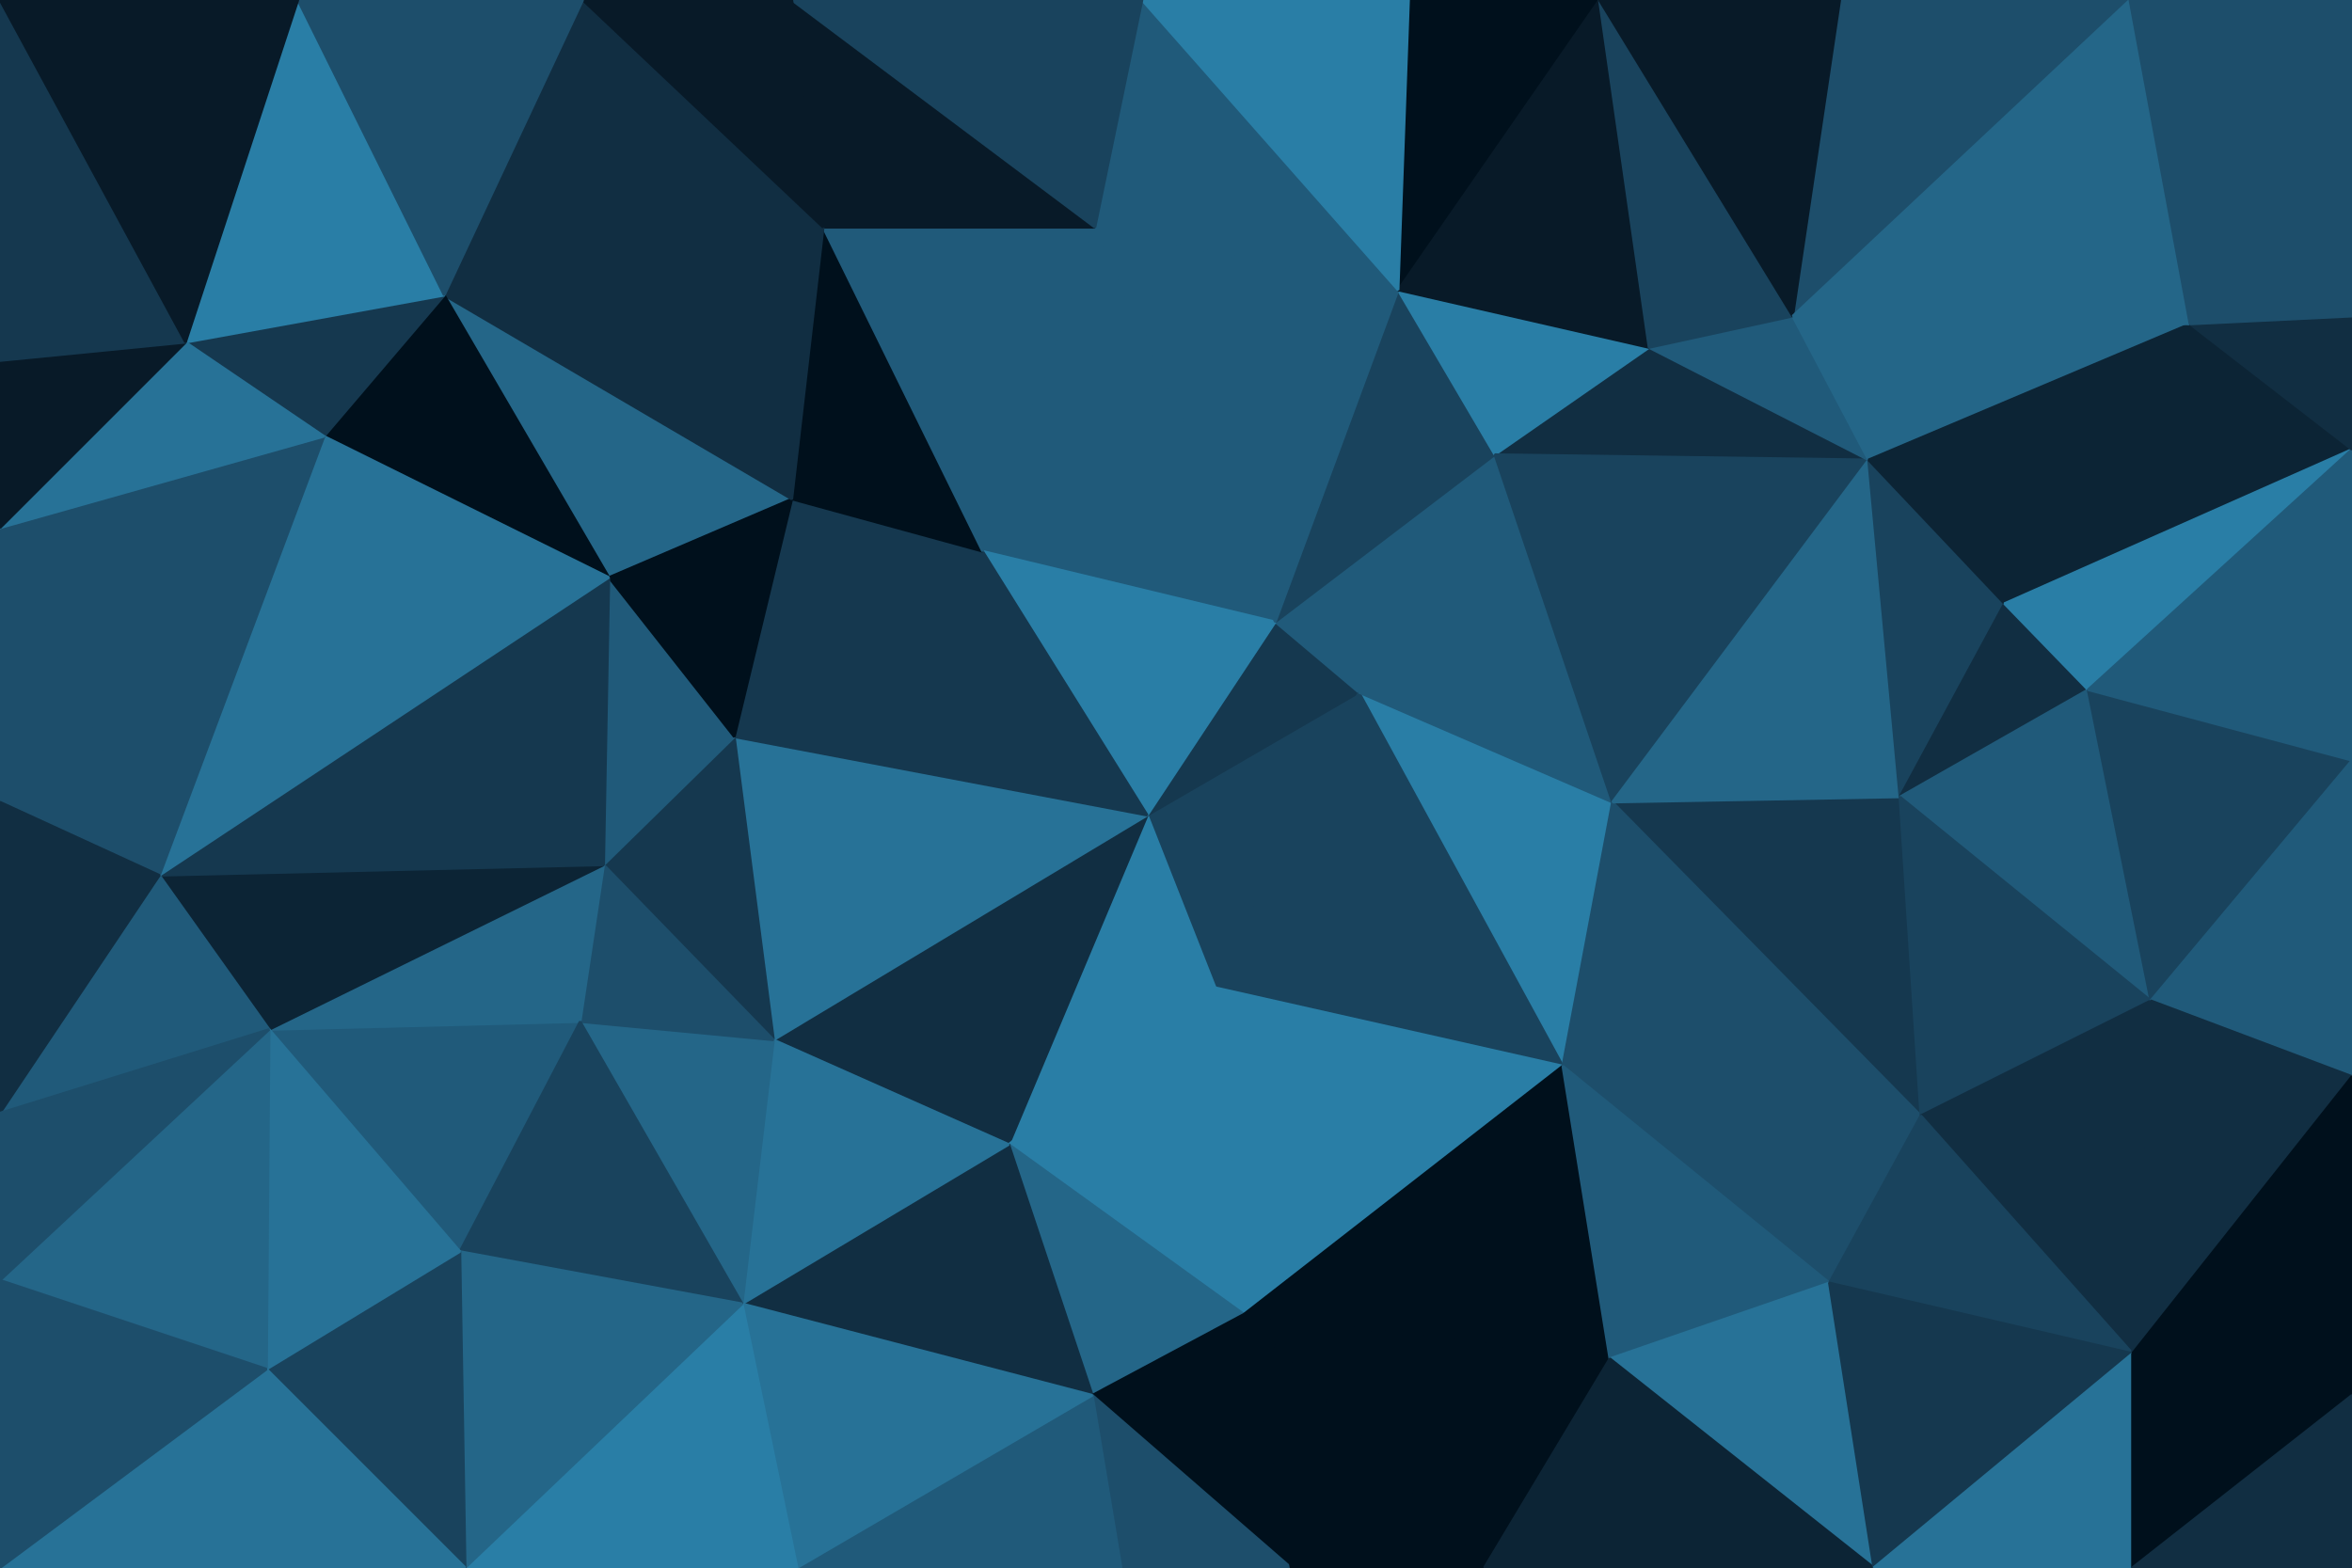
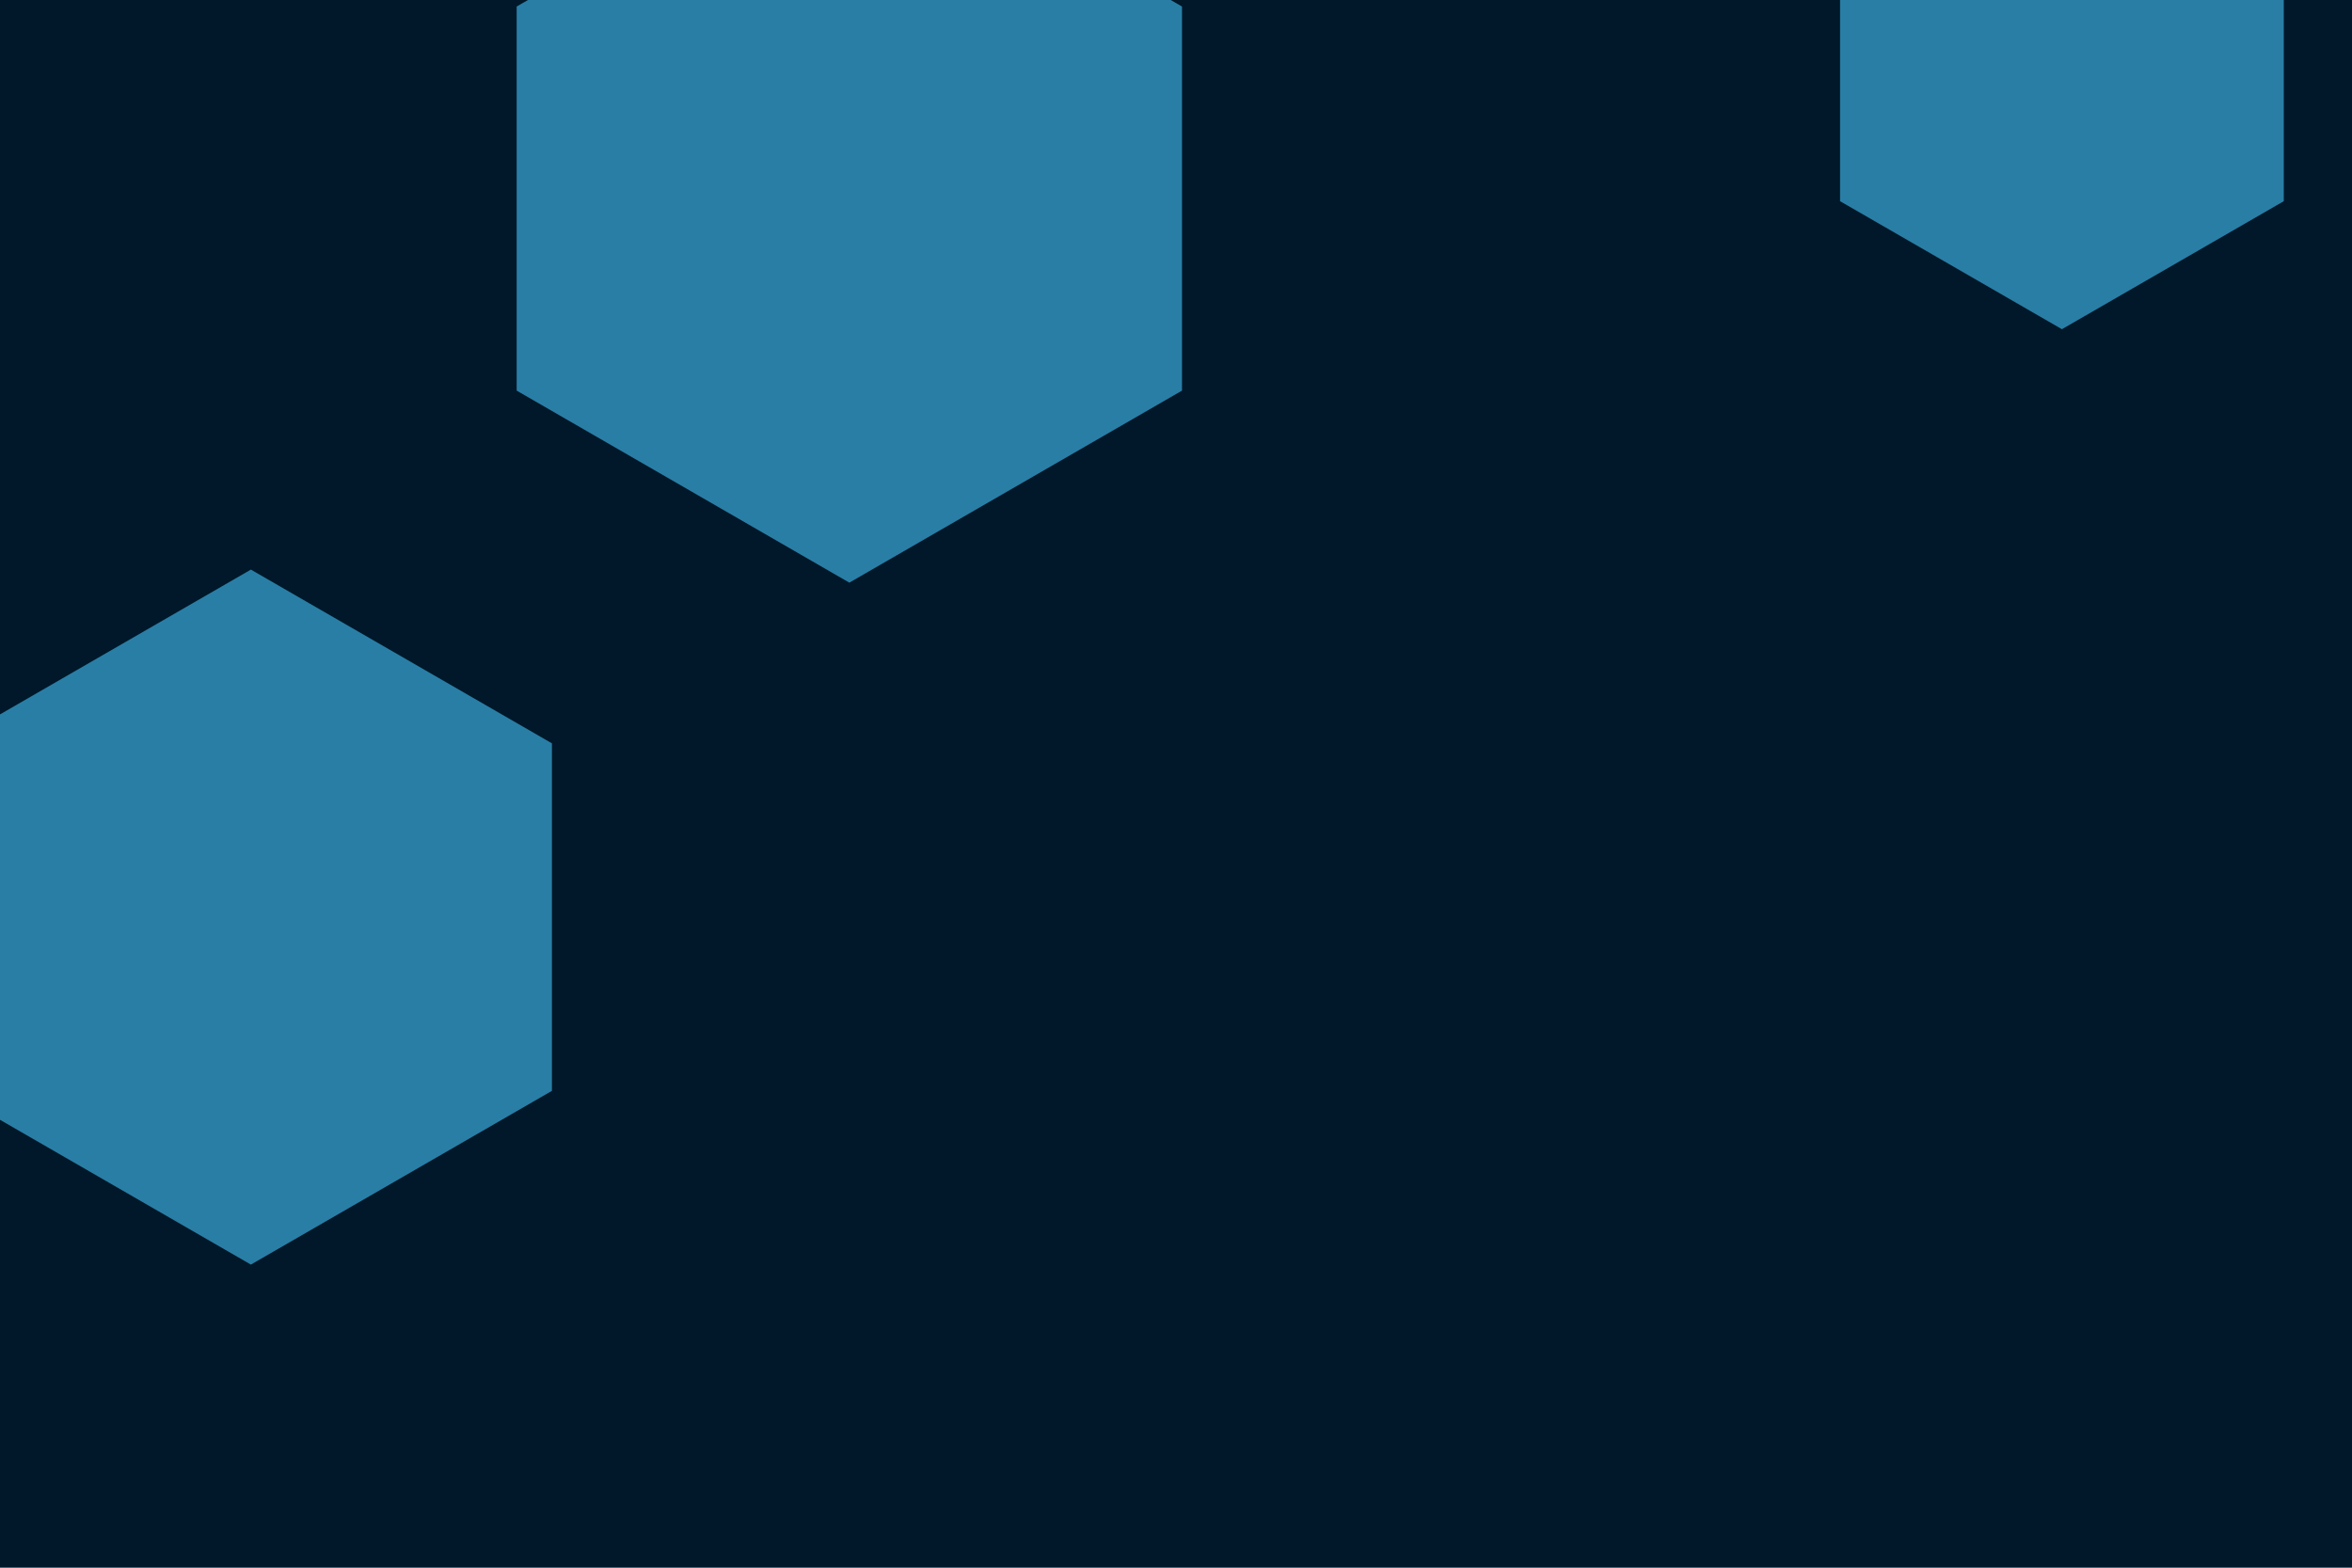
<svg xmlns="http://www.w3.org/2000/svg" id="visual" viewBox="0 0 900 600" width="900" height="600" version="1.1">
-   <g stroke-width="1" stroke-linejoin="bevel">
-     <path d="M439 312L465 378L520 265Z" fill="#19435d" stroke="#19435d" />
-     <path d="M520 265L488 238L439 312Z" fill="#15384f" stroke="#15384f" />
-     <path d="M598 408L617 307L520 265Z" fill="#297ea6" stroke="#297ea6" />
-     <path d="M520 265L572 174L488 238Z" fill="#205a7a" stroke="#205a7a" />
-     <path d="M465 378L598 408L520 265Z" fill="#19435d" stroke="#19435d" />
-     <path d="M439 312L386 438L465 378Z" fill="#297ea6" stroke="#297ea6" />
-     <path d="M465 378L476 503L598 408Z" fill="#297ea6" stroke="#297ea6" />
-     <path d="M617 307L572 174L520 265Z" fill="#205a7a" stroke="#205a7a" />
-     <path d="M419 87L376 211L488 238Z" fill="#205a7a" stroke="#205a7a" />
-     <path d="M488 238L376 211L439 312Z" fill="#297ea6" stroke="#297ea6" />
-     <path d="M439 312L296 398L386 438Z" fill="#112e42" stroke="#112e42" />
-     <path d="M386 438L476 503L465 378Z" fill="#297ea6" stroke="#297ea6" />
-     <path d="M572 174L535 111L488 238Z" fill="#19435d" stroke="#19435d" />
-     <path d="M281 282L296 398L439 312Z" fill="#277297" stroke="#277297" />
-     <path d="M386 438L418 534L476 503Z" fill="#246688" stroke="#246688" />
-     <path d="M284 499L418 534L386 438Z" fill="#112e42" stroke="#112e42" />
-     <path d="M376 211L281 282L439 312Z" fill="#15384f" stroke="#15384f" />
-     <path d="M476 503L616 520L598 408Z" fill="#00101c" stroke="#00101c" />
-     <path d="M735 427L727 305L617 307Z" fill="#15384f" stroke="#15384f" />
-     <path d="M568 600L616 520L476 503Z" fill="#00101c" stroke="#00101c" />
-     <path d="M735 427L617 307L598 408Z" fill="#1d4e6b" stroke="#1d4e6b" />
-     <path d="M715 176L631 133L572 174Z" fill="#112e42" stroke="#112e42" />
-     <path d="M572 174L631 133L535 111Z" fill="#297ea6" stroke="#297ea6" />
-     <path d="M715 176L572 174L617 307Z" fill="#19435d" stroke="#19435d" />
-     <path d="M376 211L303 191L281 282Z" fill="#15384f" stroke="#15384f" />
-     <path d="M315 87L303 191L376 211Z" fill="#00101c" stroke="#00101c" />
-     <path d="M535 111L419 87L488 238Z" fill="#205a7a" stroke="#205a7a" />
-     <path d="M700 491L735 427L598 408Z" fill="#1d4e6b" stroke="#1d4e6b" />
-     <path d="M616 520L700 491L598 408Z" fill="#205a7a" stroke="#205a7a" />
-     <path d="M727 305L715 176L617 307Z" fill="#246688" stroke="#246688" />
-     <path d="M281 282L231 331L296 398Z" fill="#15384f" stroke="#15384f" />
-     <path d="M296 398L284 499L386 438Z" fill="#277297" stroke="#277297" />
-     <path d="M233 221L231 331L281 282Z" fill="#205a7a" stroke="#205a7a" />
-     <path d="M418 534L494 600L476 503Z" fill="#00101c" stroke="#00101c" />
-     <path d="M616 520L717 600L700 491Z" fill="#277297" stroke="#277297" />
-     <path d="M715 176L686 121L631 133Z" fill="#205a7a" stroke="#205a7a" />
-     <path d="M612 0L539 0L535 111Z" fill="#00101c" stroke="#00101c" />
-     <path d="M535 111L437 0L419 87Z" fill="#205a7a" stroke="#205a7a" />
-     <path d="M222 391L284 499L296 398Z" fill="#246688" stroke="#246688" />
-     <path d="M418 534L429 600L494 600Z" fill="#1d4e6b" stroke="#1d4e6b" />
-     <path d="M727 305L767 231L715 176Z" fill="#19435d" stroke="#19435d" />
-     <path d="M815 0L704 0L686 121Z" fill="#1d4e6b" stroke="#1d4e6b" />
-     <path d="M799 264L767 231L727 305Z" fill="#112e42" stroke="#112e42" />
-     <path d="M494 600L568 600L476 503Z" fill="#00101c" stroke="#00101c" />
-     <path d="M305 600L429 600L418 534Z" fill="#205a7a" stroke="#205a7a" />
-     <path d="M231 331L222 391L296 398Z" fill="#1d4e6b" stroke="#1d4e6b" />
-     <path d="M170 113L233 221L303 191Z" fill="#246688" stroke="#246688" />
-     <path d="M303 191L233 221L281 282Z" fill="#00101c" stroke="#00101c" />
-     <path d="M103 394L176 479L222 391Z" fill="#205a7a" stroke="#205a7a" />
-     <path d="M419 87L315 87L376 211Z" fill="#205a7a" stroke="#205a7a" />
-     <path d="M823 383L799 264L727 305Z" fill="#205a7a" stroke="#205a7a" />
-     <path d="M838 124L686 121L715 176Z" fill="#246688" stroke="#246688" />
-     <path d="M735 427L823 383L727 305Z" fill="#19435d" stroke="#19435d" />
-     <path d="M816 518L823 383L735 427Z" fill="#112e42" stroke="#112e42" />
-     <path d="M612 0L535 111L631 133Z" fill="#081a28" stroke="#081a28" />
-     <path d="M419 87L303 0L315 87Z" fill="#081a28" stroke="#081a28" />
-     <path d="M539 0L437 0L535 111Z" fill="#297ea6" stroke="#297ea6" />
-     <path d="M284 499L305 600L418 534Z" fill="#277297" stroke="#277297" />
-     <path d="M178 600L305 600L284 499Z" fill="#297ea6" stroke="#297ea6" />
-     <path d="M686 121L612 0L631 133Z" fill="#19435d" stroke="#19435d" />
-     <path d="M704 0L612 0L686 121Z" fill="#081a28" stroke="#081a28" />
-     <path d="M568 600L717 600L616 520Z" fill="#0c2435" stroke="#0c2435" />
-     <path d="M700 491L816 518L735 427Z" fill="#19435d" stroke="#19435d" />
-     <path d="M103 394L222 391L231 331Z" fill="#246688" stroke="#246688" />
-     <path d="M222 391L176 479L284 499Z" fill="#19435d" stroke="#19435d" />
-     <path d="M717 600L816 518L700 491Z" fill="#15384f" stroke="#15384f" />
-     <path d="M437 0L303 0L419 87Z" fill="#19435d" stroke="#19435d" />
-     <path d="M315 87L170 113L303 191Z" fill="#112e42" stroke="#112e42" />
-     <path d="M838 124L715 176L767 231Z" fill="#0c2435" stroke="#0c2435" />
-     <path d="M900 172L838 124L767 231Z" fill="#0c2435" stroke="#0c2435" />
-     <path d="M900 172L767 231L799 264Z" fill="#297ea6" stroke="#297ea6" />
-     <path d="M900 291L799 264L823 383Z" fill="#19435d" stroke="#19435d" />
-     <path d="M223 0L170 113L315 87Z" fill="#112e42" stroke="#112e42" />
-     <path d="M61 335L103 394L231 331Z" fill="#0c2435" stroke="#0c2435" />
-     <path d="M900 412L900 291L823 383Z" fill="#205a7a" stroke="#205a7a" />
-     <path d="M61 335L231 331L233 221Z" fill="#15384f" stroke="#15384f" />
-     <path d="M816 518L900 412L823 383Z" fill="#112e42" stroke="#112e42" />
-     <path d="M170 113L124 167L233 221Z" fill="#00101c" stroke="#00101c" />
-     <path d="M717 600L816 600L816 518Z" fill="#277297" stroke="#277297" />
-     <path d="M816 518L900 534L900 412Z" fill="#00101c" stroke="#00101c" />
-     <path d="M176 479L178 600L284 499Z" fill="#246688" stroke="#246688" />
-     <path d="M102 524L178 600L176 479Z" fill="#19435d" stroke="#19435d" />
-     <path d="M900 291L900 172L799 264Z" fill="#205a7a" stroke="#205a7a" />
-     <path d="M838 124L815 0L686 121Z" fill="#246688" stroke="#246688" />
-     <path d="M303 0L223 0L315 87Z" fill="#081a28" stroke="#081a28" />
-     <path d="M170 113L71 131L124 167Z" fill="#15384f" stroke="#15384f" />
-     <path d="M124 167L61 335L233 221Z" fill="#277297" stroke="#277297" />
-     <path d="M103 394L102 524L176 479Z" fill="#277297" stroke="#277297" />
-     <path d="M0 490L102 524L103 394Z" fill="#246688" stroke="#246688" />
-     <path d="M900 172L900 121L838 124Z" fill="#112e42" stroke="#112e42" />
-     <path d="M816 600L900 534L816 518Z" fill="#00101c" stroke="#00101c" />
-     <path d="M900 0L815 0L838 124Z" fill="#1d4e6b" stroke="#1d4e6b" />
-     <path d="M102 524L130 600L178 600Z" fill="#277297" stroke="#277297" />
-     <path d="M114 0L71 131L170 113Z" fill="#297ea6" stroke="#297ea6" />
-     <path d="M0 202L0 307L61 335Z" fill="#1d4e6b" stroke="#1d4e6b" />
-     <path d="M816 600L900 600L900 534Z" fill="#112e42" stroke="#112e42" />
-     <path d="M0 202L61 335L124 167Z" fill="#1d4e6b" stroke="#1d4e6b" />
-     <path d="M61 335L0 426L103 394Z" fill="#205a7a" stroke="#205a7a" />
-     <path d="M102 524L0 600L130 600Z" fill="#277297" stroke="#277297" />
-     <path d="M223 0L114 0L170 113Z" fill="#1d4e6b" stroke="#1d4e6b" />
-     <path d="M71 131L0 202L124 167Z" fill="#277297" stroke="#277297" />
-     <path d="M0 307L0 426L61 335Z" fill="#112e42" stroke="#112e42" />
-     <path d="M900 121L900 0L838 124Z" fill="#1d4e6b" stroke="#1d4e6b" />
-     <path d="M0 138L0 202L71 131Z" fill="#081a28" stroke="#081a28" />
-     <path d="M0 426L0 490L103 394Z" fill="#1d4e6b" stroke="#1d4e6b" />
-     <path d="M0 0L0 138L71 131Z" fill="#15384f" stroke="#15384f" />
-     <path d="M0 490L0 600L102 524Z" fill="#1d4e6b" stroke="#1d4e6b" />
-     <path d="M114 0L0 0L71 131Z" fill="#081a28" stroke="#081a28" />
+   <rect width="900" height="600" fill="#001829" />
+   <g>
+     <g transform="translate(325 76)">
+       <path d="M0 -147L127.3 -73.5L127.3 73.5L0 147L-127.3 73.5L-127.3 -73.5Z" fill="#297EA6" />
+     </g>
+     <g transform="translate(96 351)">
+       <path d="M0 -133L115.2 -66.5L115.2 66.5L0 133L-115.2 66.5L-115.2 -66.5Z" fill="#297EA6" />
+     </g>
+     <g transform="translate(789 28)">
+       <path d="M0 -98L84.9 -49L84.9 49L0 98L-84.9 49L-84.9 -49Z" fill="#297EA6" />
+     </g>
  </g>
</svg>
